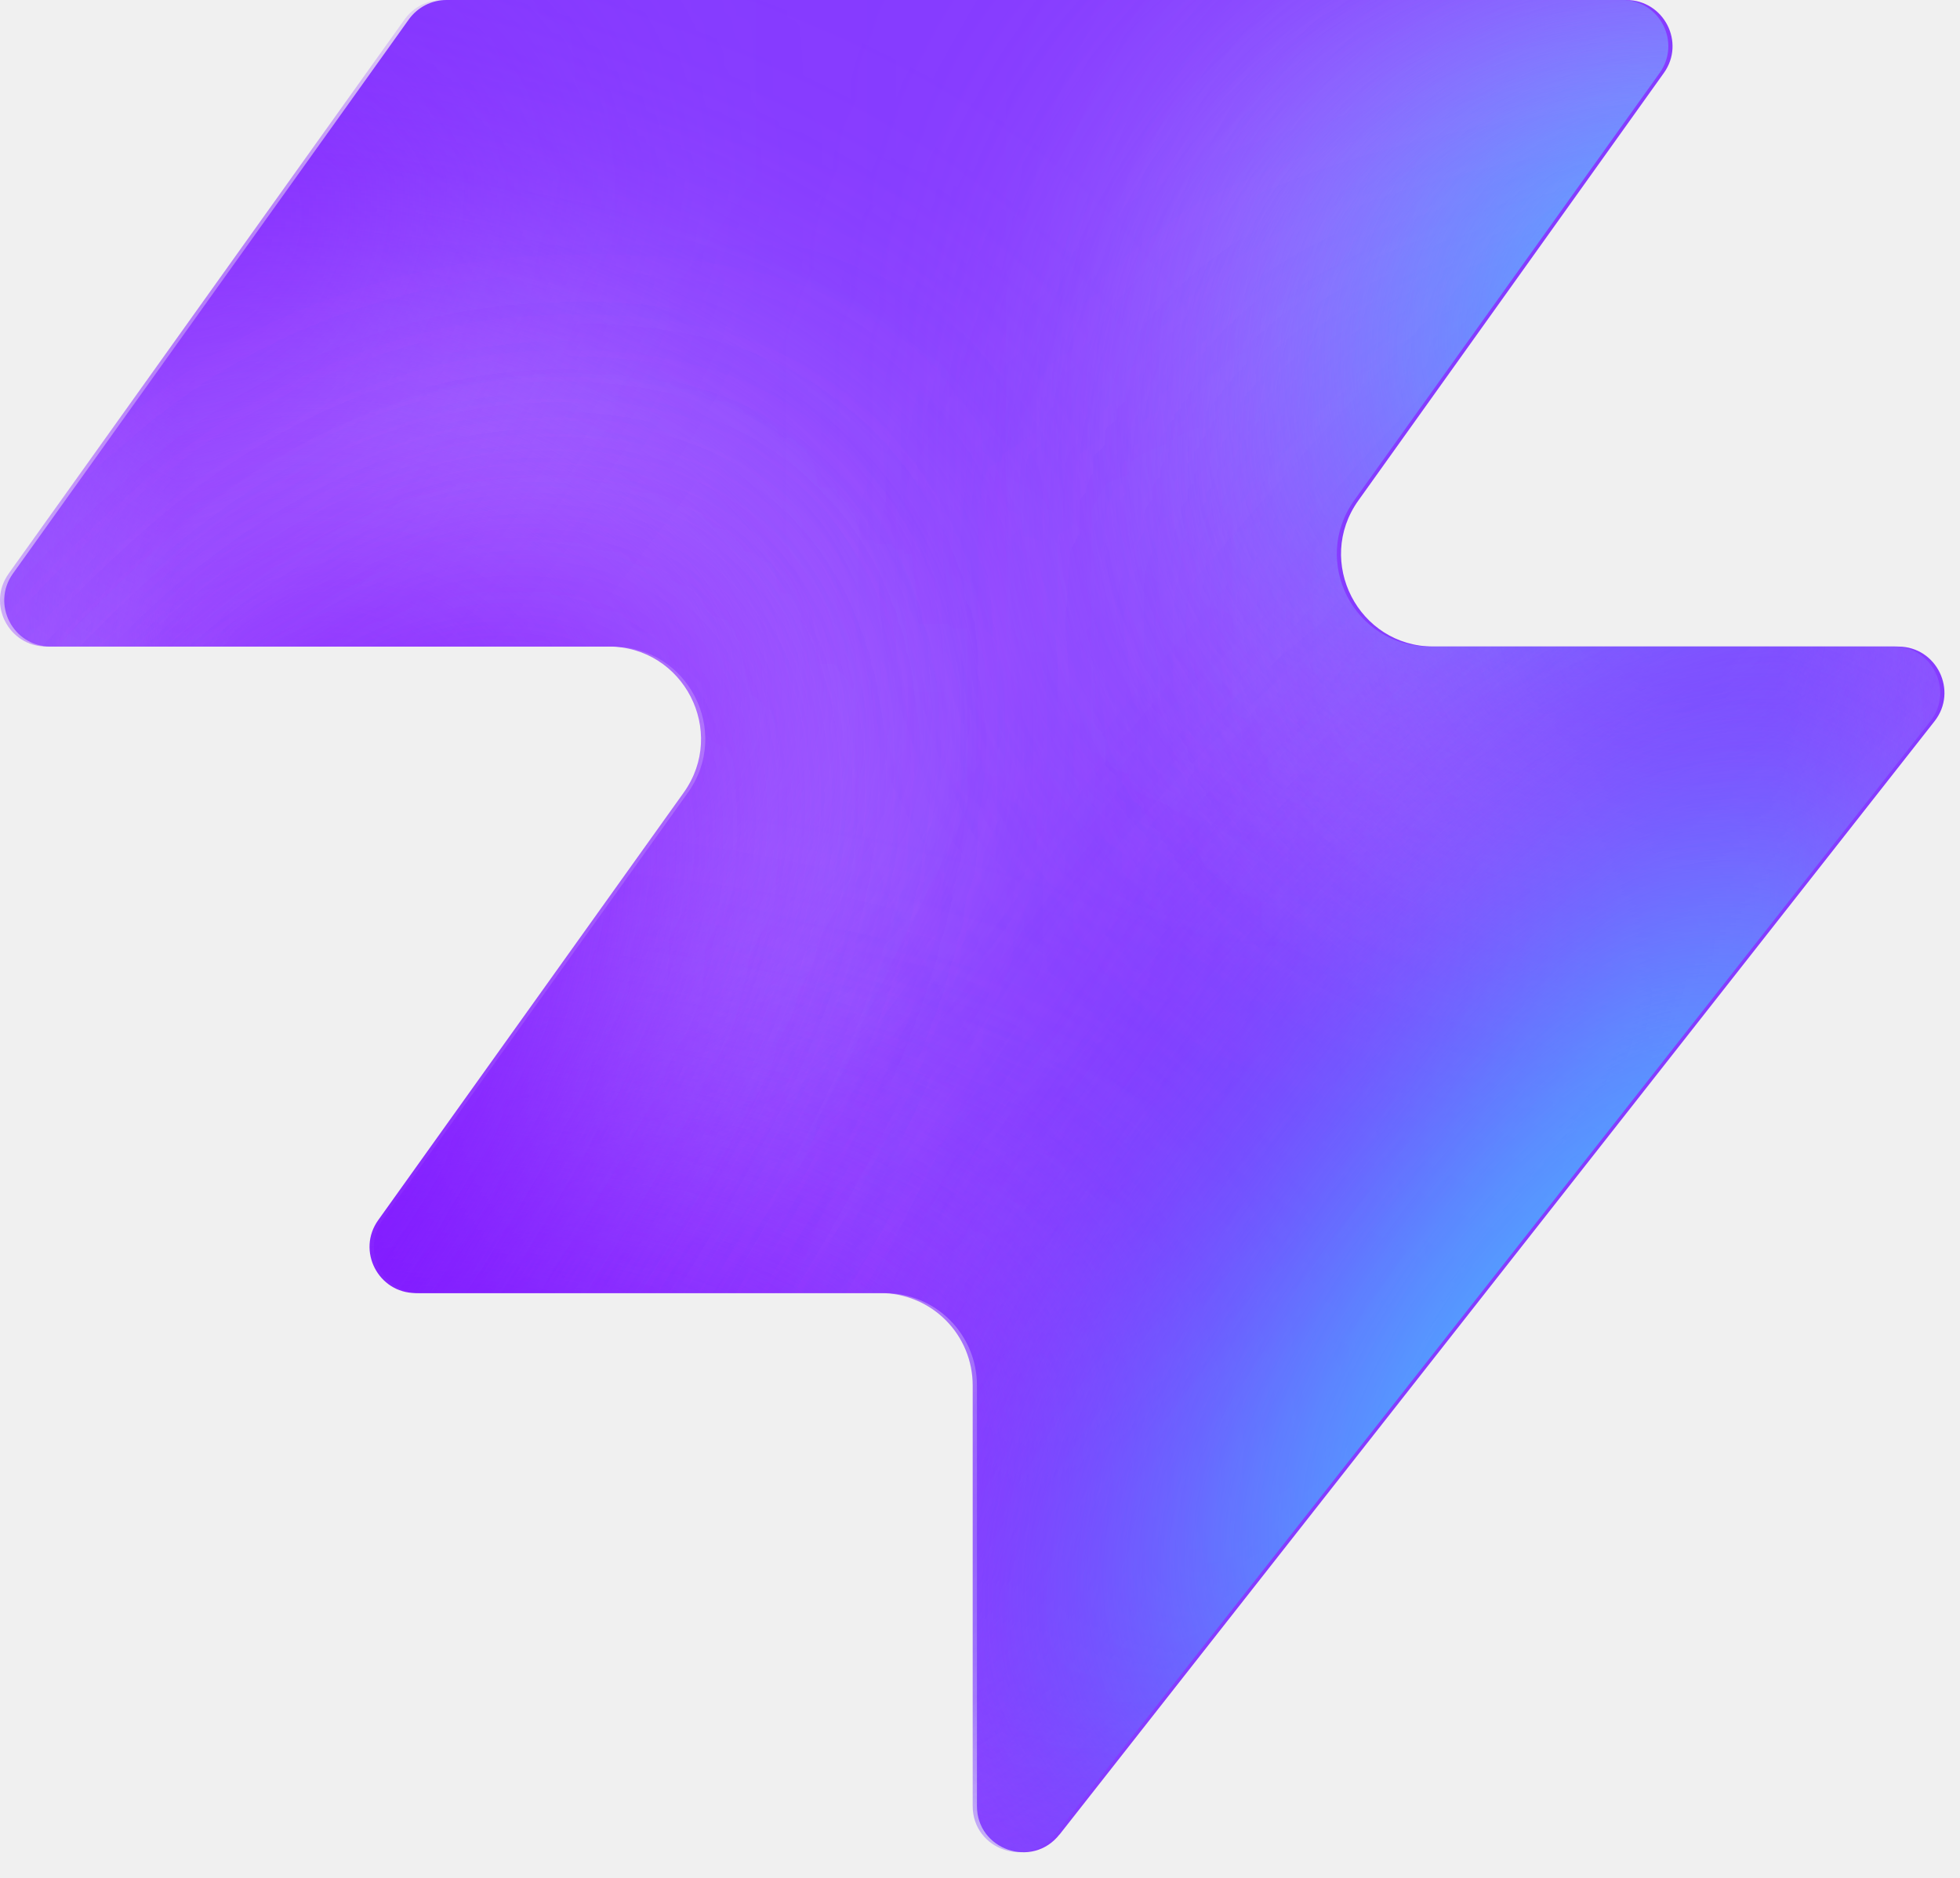
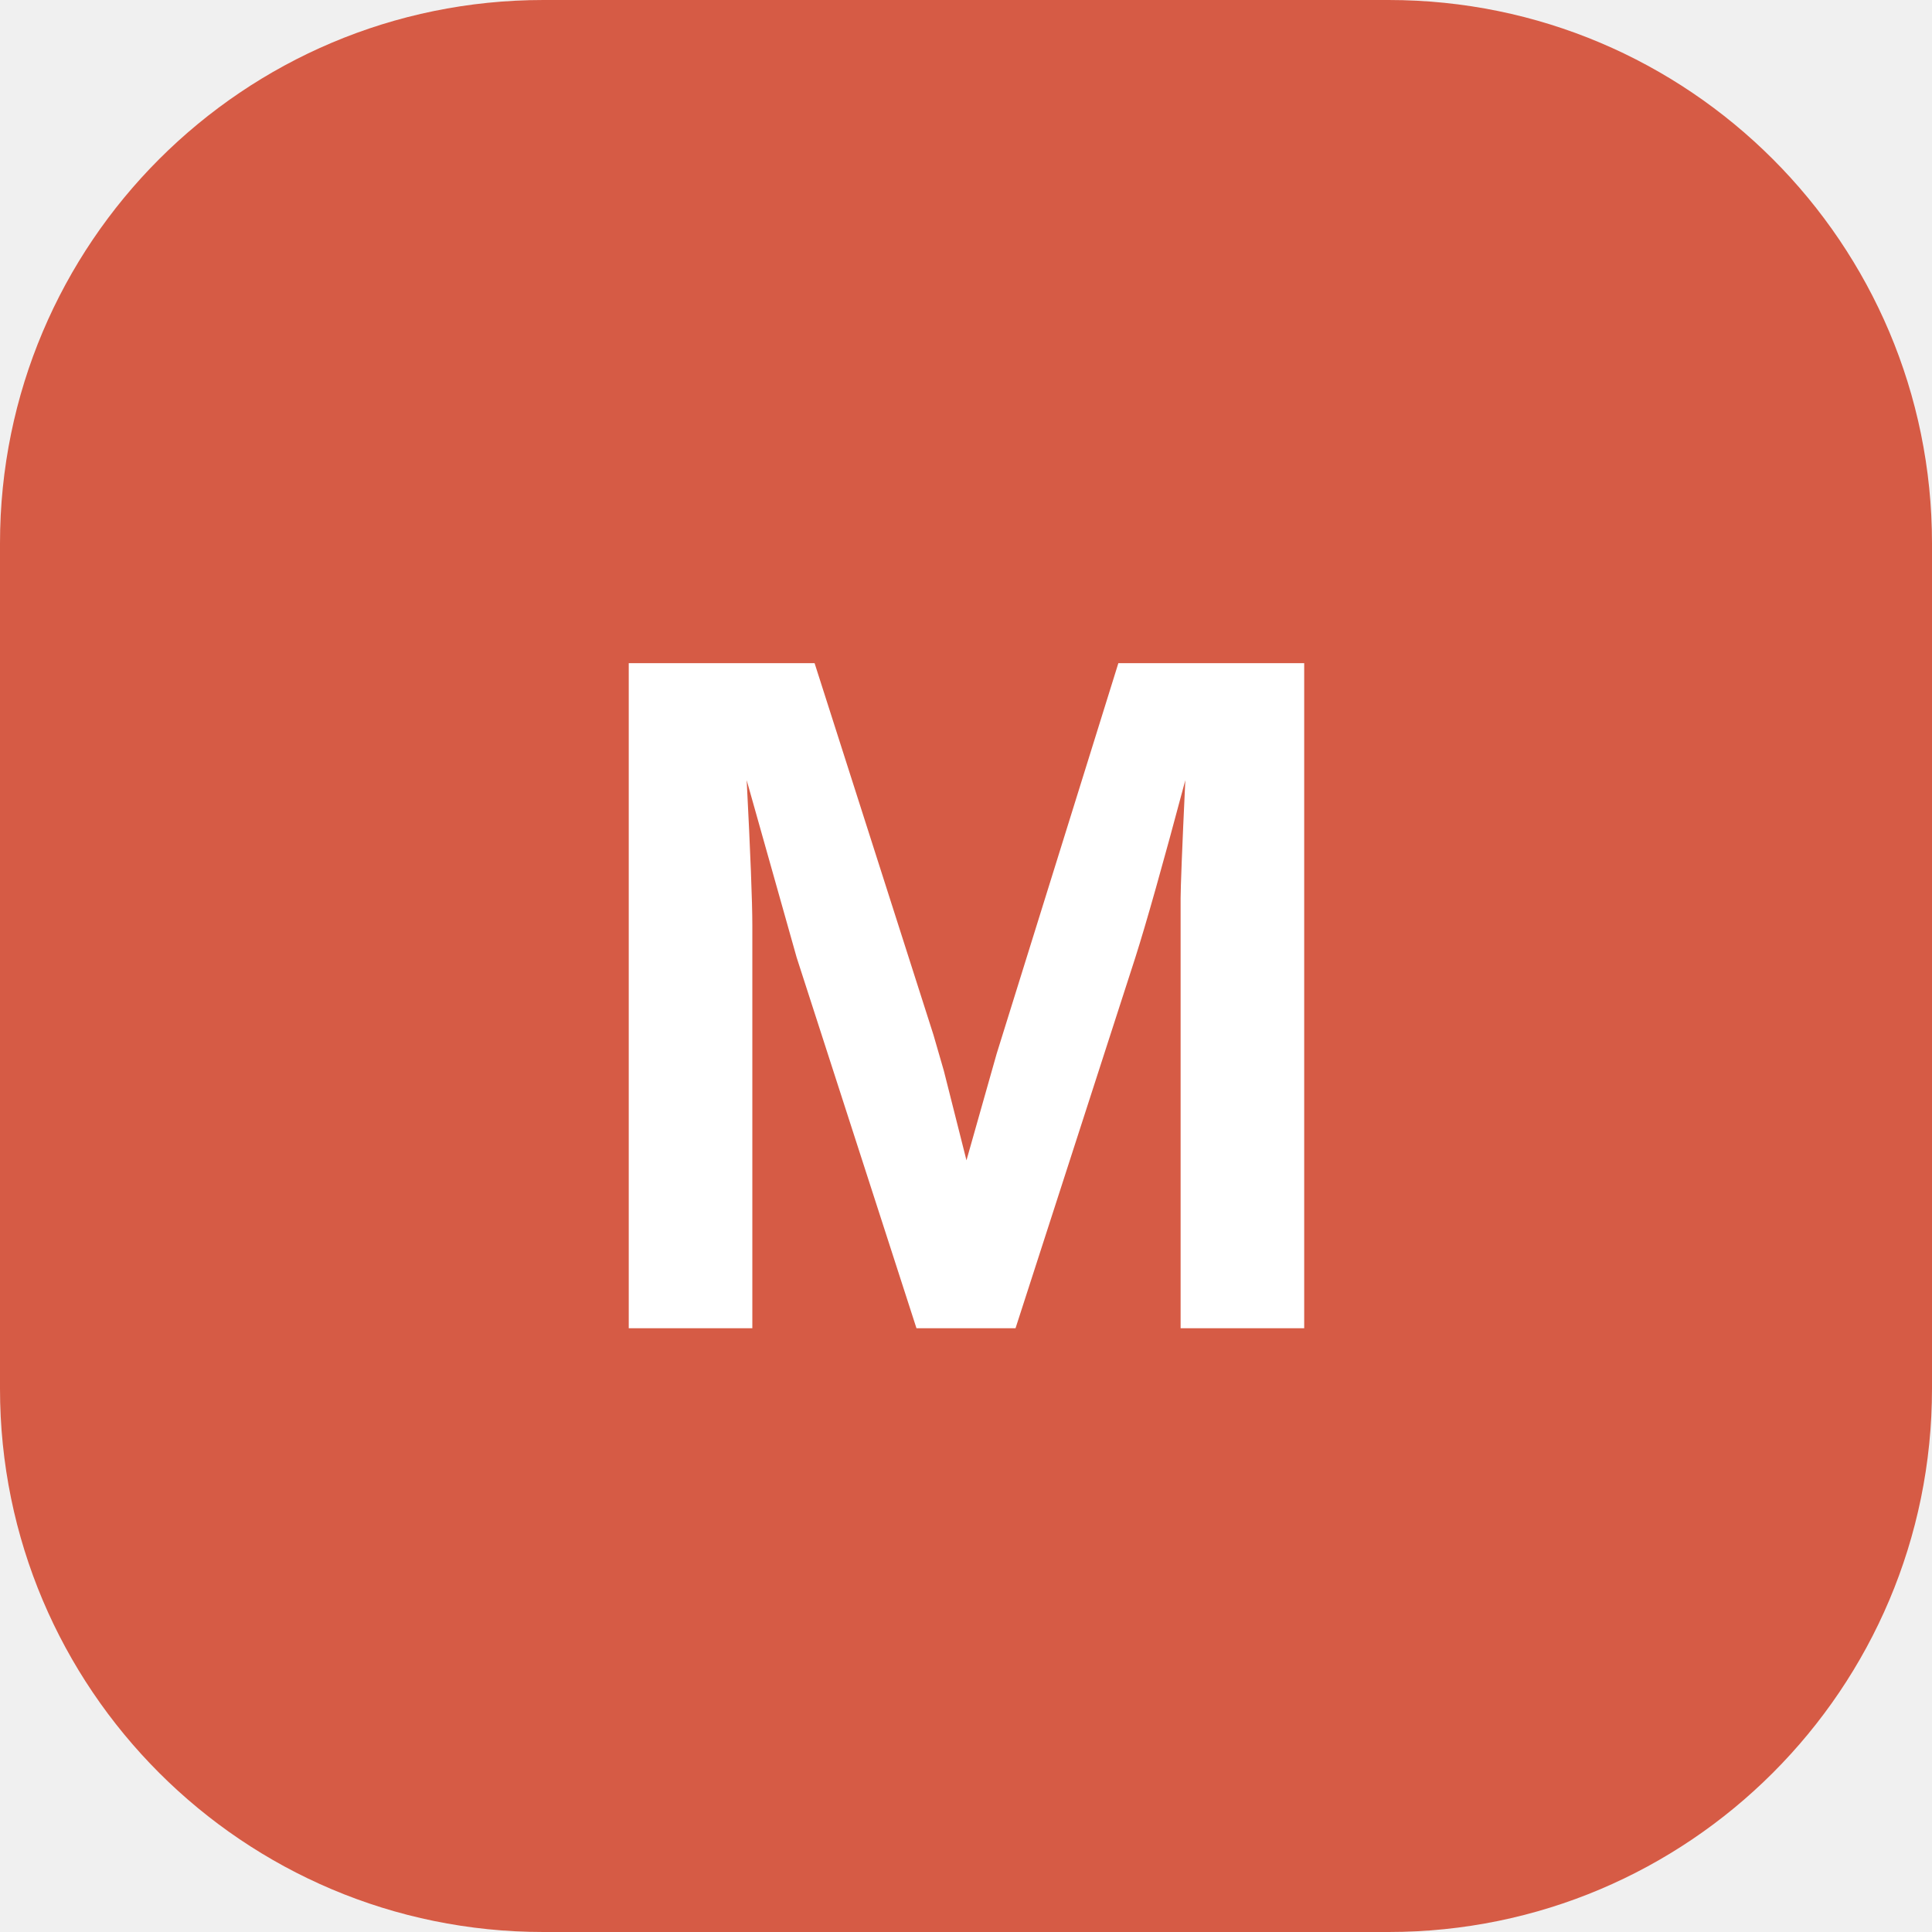
- <svg xmlns="http://www.w3.org/2000/svg" width="48" height="46" fill="none" viewBox="0 0 48 46">
-   <path fill="#863bff" d="M25.946 44.938c-.664.845-2.021.375-2.021-.698V33.937a2.26 2.26 0 0 0-2.262-2.262H10.287c-.92 0-1.456-1.04-.92-1.788l7.48-10.471c1.07-1.497 0-3.578-1.842-3.578H1.237c-.92 0-1.456-1.04-.92-1.788L10.013.474c.214-.297.556-.474.92-.474h28.894c.92 0 1.456 1.04.92 1.788l-7.48 10.471c-1.07 1.498 0 3.579 1.842 3.579h11.377c.943 0 1.473 1.088.89 1.83L25.947 44.94z" style="fill:#863bff;fill:color(display-p3 .525 .23 1);fill-opacity:1" />
-   <mask id="a" width="48" height="46" x="0" y="0" maskUnits="userSpaceOnUse" style="mask-type:alpha">
-     <path fill="#000" d="M25.842 44.938c-.664.844-2.021.375-2.021-.698V33.937a2.26 2.26 0 0 0-2.262-2.262H10.183c-.92 0-1.456-1.04-.92-1.788l7.48-10.471c1.07-1.498 0-3.579-1.842-3.579H1.133c-.92 0-1.456-1.04-.92-1.787L9.91.473c.214-.297.556-.474.92-.474h28.894c.92 0 1.456 1.04.92 1.788l-7.48 10.471c-1.07 1.498 0 3.578 1.842 3.578h11.377c.943 0 1.473 1.088.89 1.832L25.843 44.94z" style="fill:#000;fill-opacity:1" />
-   </mask>
-   <g mask="url(#a)">
-     <g filter="url(#b)">
-       <ellipse cx="5.508" cy="14.704" fill="#ede6ff" rx="5.508" ry="14.704" style="fill:#ede6ff;fill:color(display-p3 .927 .903 1);fill-opacity:1" transform="matrix(.00324 1 1 -.00324 -4.47 31.516)" />
-     </g>
-     <g filter="url(#c)">
-       <ellipse cx="10.399" cy="29.851" fill="#ede6ff" rx="10.399" ry="29.851" style="fill:#ede6ff;fill:color(display-p3 .927 .903 1);fill-opacity:1" transform="matrix(.00324 1 1 -.00324 -39.328 7.883)" />
-     </g>
-     <g filter="url(#d)">
-       <ellipse cx="5.508" cy="30.487" fill="#7e14ff" rx="5.508" ry="30.487" style="fill:#7e14ff;fill:color(display-p3 .492 .077 1);fill-opacity:1" transform="rotate(89.814 -25.913 -14.639)scale(1 -1)" />
-     </g>
-     <g filter="url(#e)">
-       <ellipse cx="5.508" cy="30.599" fill="#7e14ff" rx="5.508" ry="30.599" style="fill:#7e14ff;fill:color(display-p3 .492 .077 1);fill-opacity:1" transform="rotate(89.814 -32.644 -3.334)scale(1 -1)" />
-     </g>
-     <g filter="url(#f)">
-       <ellipse cx="5.508" cy="30.599" fill="#7e14ff" rx="5.508" ry="30.599" style="fill:#7e14ff;fill:color(display-p3 .492 .077 1);fill-opacity:1" transform="matrix(.00324 1 1 -.00324 -34.34 30.47)" />
-     </g>
-     <g filter="url(#g)">
-       <ellipse cx="14.072" cy="22.078" fill="#ede6ff" rx="14.072" ry="22.078" style="fill:#ede6ff;fill:color(display-p3 .927 .903 1);fill-opacity:1" transform="rotate(93.35 24.506 48.493)scale(-1 1)" />
-     </g>
-     <g filter="url(#h)">
-       <ellipse cx="3.47" cy="21.501" fill="#7e14ff" rx="3.47" ry="21.501" style="fill:#7e14ff;fill:color(display-p3 .492 .077 1);fill-opacity:1" transform="rotate(89.009 28.708 47.59)scale(-1 1)" />
-     </g>
-     <g filter="url(#i)">
-       <ellipse cx="3.47" cy="21.501" fill="#7e14ff" rx="3.47" ry="21.501" style="fill:#7e14ff;fill:color(display-p3 .492 .077 1);fill-opacity:1" transform="rotate(89.009 28.708 47.59)scale(-1 1)" />
-     </g>
-     <g filter="url(#j)">
-       <ellipse cx=".387" cy="8.972" fill="#7e14ff" rx="4.407" ry="29.108" style="fill:#7e14ff;fill:color(display-p3 .492 .077 1);fill-opacity:1" transform="rotate(39.51 .387 8.972)" />
-     </g>
-     <g filter="url(#k)">
-       <ellipse cx="47.523" cy="-6.092" fill="#7e14ff" rx="4.407" ry="29.108" style="fill:#7e14ff;fill:color(display-p3 .492 .077 1);fill-opacity:1" transform="rotate(37.892 47.523 -6.092)" />
-     </g>
-     <g filter="url(#l)">
-       <ellipse cx="41.412" cy="6.333" fill="#47bfff" rx="5.971" ry="9.665" style="fill:#47bfff;fill:color(display-p3 .28 .748 1);fill-opacity:1" transform="rotate(37.892 41.412 6.333)" />
-     </g>
-     <g filter="url(#m)">
-       <ellipse cx="-1.879" cy="38.332" fill="#7e14ff" rx="4.407" ry="29.108" style="fill:#7e14ff;fill:color(display-p3 .492 .077 1);fill-opacity:1" transform="rotate(37.892 -1.88 38.332)" />
-     </g>
-     <g filter="url(#n)">
-       <ellipse cx="-1.879" cy="38.332" fill="#7e14ff" rx="4.407" ry="29.108" style="fill:#7e14ff;fill:color(display-p3 .492 .077 1);fill-opacity:1" transform="rotate(37.892 -1.88 38.332)" />
-     </g>
-     <g filter="url(#o)">
-       <ellipse cx="35.651" cy="29.907" fill="#7e14ff" rx="4.407" ry="29.108" style="fill:#7e14ff;fill:color(display-p3 .492 .077 1);fill-opacity:1" transform="rotate(37.892 35.651 29.907)" />
-     </g>
-     <g filter="url(#p)">
-       <ellipse cx="38.418" cy="32.4" fill="#47bfff" rx="5.971" ry="15.297" style="fill:#47bfff;fill:color(display-p3 .28 .748 1);fill-opacity:1" transform="rotate(37.892 38.418 32.4)" />
-     </g>
-   </g>
-   <defs>
-     <filter id="b" width="60.045" height="41.654" x="-19.77" y="16.149" color-interpolation-filters="sRGB" filterUnits="userSpaceOnUse">
-       <feFlood flood-opacity="0" result="BackgroundImageFix" />
-       <feBlend in="SourceGraphic" in2="BackgroundImageFix" result="shape" />
-       <feGaussianBlur result="effect1_foregroundBlur_2002_17158" stdDeviation="7.659" />
-     </filter>
-     <filter id="c" width="90.34" height="51.437" x="-54.613" y="-7.533" color-interpolation-filters="sRGB" filterUnits="userSpaceOnUse">
-       <feFlood flood-opacity="0" result="BackgroundImageFix" />
-       <feBlend in="SourceGraphic" in2="BackgroundImageFix" result="shape" />
-       <feGaussianBlur result="effect1_foregroundBlur_2002_17158" stdDeviation="7.659" />
-     </filter>
-     <filter id="d" width="79.355" height="29.4" x="-49.64" y="2.03" color-interpolation-filters="sRGB" filterUnits="userSpaceOnUse">
-       <feFlood flood-opacity="0" result="BackgroundImageFix" />
-       <feBlend in="SourceGraphic" in2="BackgroundImageFix" result="shape" />
-       <feGaussianBlur result="effect1_foregroundBlur_2002_17158" stdDeviation="4.596" />
-     </filter>
-     <filter id="e" width="79.579" height="29.4" x="-45.045" y="20.029" color-interpolation-filters="sRGB" filterUnits="userSpaceOnUse">
-       <feFlood flood-opacity="0" result="BackgroundImageFix" />
-       <feBlend in="SourceGraphic" in2="BackgroundImageFix" result="shape" />
-       <feGaussianBlur result="effect1_foregroundBlur_2002_17158" stdDeviation="4.596" />
-     </filter>
-     <filter id="f" width="79.579" height="29.4" x="-43.513" y="21.178" color-interpolation-filters="sRGB" filterUnits="userSpaceOnUse">
-       <feFlood flood-opacity="0" result="BackgroundImageFix" />
-       <feBlend in="SourceGraphic" in2="BackgroundImageFix" result="shape" />
-       <feGaussianBlur result="effect1_foregroundBlur_2002_17158" stdDeviation="4.596" />
-     </filter>
-     <filter id="g" width="74.749" height="58.852" x="15.756" y="-17.901" color-interpolation-filters="sRGB" filterUnits="userSpaceOnUse">
-       <feFlood flood-opacity="0" result="BackgroundImageFix" />
-       <feBlend in="SourceGraphic" in2="BackgroundImageFix" result="shape" />
-       <feGaussianBlur result="effect1_foregroundBlur_2002_17158" stdDeviation="7.659" />
-     </filter>
-     <filter id="h" width="61.377" height="25.362" x="23.548" y="2.284" color-interpolation-filters="sRGB" filterUnits="userSpaceOnUse">
-       <feFlood flood-opacity="0" result="BackgroundImageFix" />
-       <feBlend in="SourceGraphic" in2="BackgroundImageFix" result="shape" />
-       <feGaussianBlur result="effect1_foregroundBlur_2002_17158" stdDeviation="4.596" />
-     </filter>
-     <filter id="i" width="61.377" height="25.362" x="23.548" y="2.284" color-interpolation-filters="sRGB" filterUnits="userSpaceOnUse">
-       <feFlood flood-opacity="0" result="BackgroundImageFix" />
-       <feBlend in="SourceGraphic" in2="BackgroundImageFix" result="shape" />
-       <feGaussianBlur result="effect1_foregroundBlur_2002_17158" stdDeviation="4.596" />
-     </filter>
-     <filter id="j" width="56.045" height="63.649" x="-27.636" y="-22.853" color-interpolation-filters="sRGB" filterUnits="userSpaceOnUse">
-       <feFlood flood-opacity="0" result="BackgroundImageFix" />
-       <feBlend in="SourceGraphic" in2="BackgroundImageFix" result="shape" />
-       <feGaussianBlur result="effect1_foregroundBlur_2002_17158" stdDeviation="4.596" />
-     </filter>
-     <filter id="k" width="54.814" height="64.646" x="20.116" y="-38.415" color-interpolation-filters="sRGB" filterUnits="userSpaceOnUse">
-       <feFlood flood-opacity="0" result="BackgroundImageFix" />
-       <feBlend in="SourceGraphic" in2="BackgroundImageFix" result="shape" />
-       <feGaussianBlur result="effect1_foregroundBlur_2002_17158" stdDeviation="4.596" />
-     </filter>
-     <filter id="l" width="33.541" height="35.313" x="24.641" y="-11.323" color-interpolation-filters="sRGB" filterUnits="userSpaceOnUse">
-       <feFlood flood-opacity="0" result="BackgroundImageFix" />
-       <feBlend in="SourceGraphic" in2="BackgroundImageFix" result="shape" />
-       <feGaussianBlur result="effect1_foregroundBlur_2002_17158" stdDeviation="4.596" />
-     </filter>
-     <filter id="m" width="54.814" height="64.646" x="-29.286" y="6.009" color-interpolation-filters="sRGB" filterUnits="userSpaceOnUse">
-       <feFlood flood-opacity="0" result="BackgroundImageFix" />
-       <feBlend in="SourceGraphic" in2="BackgroundImageFix" result="shape" />
-       <feGaussianBlur result="effect1_foregroundBlur_2002_17158" stdDeviation="4.596" />
-     </filter>
-     <filter id="n" width="54.814" height="64.646" x="-29.286" y="6.009" color-interpolation-filters="sRGB" filterUnits="userSpaceOnUse">
-       <feFlood flood-opacity="0" result="BackgroundImageFix" />
-       <feBlend in="SourceGraphic" in2="BackgroundImageFix" result="shape" />
-       <feGaussianBlur result="effect1_foregroundBlur_2002_17158" stdDeviation="4.596" />
-     </filter>
-     <filter id="o" width="54.814" height="64.646" x="8.244" y="-2.416" color-interpolation-filters="sRGB" filterUnits="userSpaceOnUse">
-       <feFlood flood-opacity="0" result="BackgroundImageFix" />
-       <feBlend in="SourceGraphic" in2="BackgroundImageFix" result="shape" />
-       <feGaussianBlur result="effect1_foregroundBlur_2002_17158" stdDeviation="4.596" />
-     </filter>
-     <filter id="p" width="39.409" height="43.623" x="18.713" y="10.588" color-interpolation-filters="sRGB" filterUnits="userSpaceOnUse">
-       <feFlood flood-opacity="0" result="BackgroundImageFix" />
-       <feBlend in="SourceGraphic" in2="BackgroundImageFix" result="shape" />
-       <feGaussianBlur result="effect1_foregroundBlur_2002_17158" stdDeviation="4.596" />
-     </filter>
-   </defs>
+ <svg xmlns="http://www.w3.org/2000/svg" viewBox="0 0 32 32">
+   <rect width="32" height="32" rx="9" fill="#d65b45" />
+   <text x="16" y="22" fill="#fff" font-family="Arial, sans-serif" font-size="16" font-weight="700" text-anchor="middle">M</text>
</svg>
